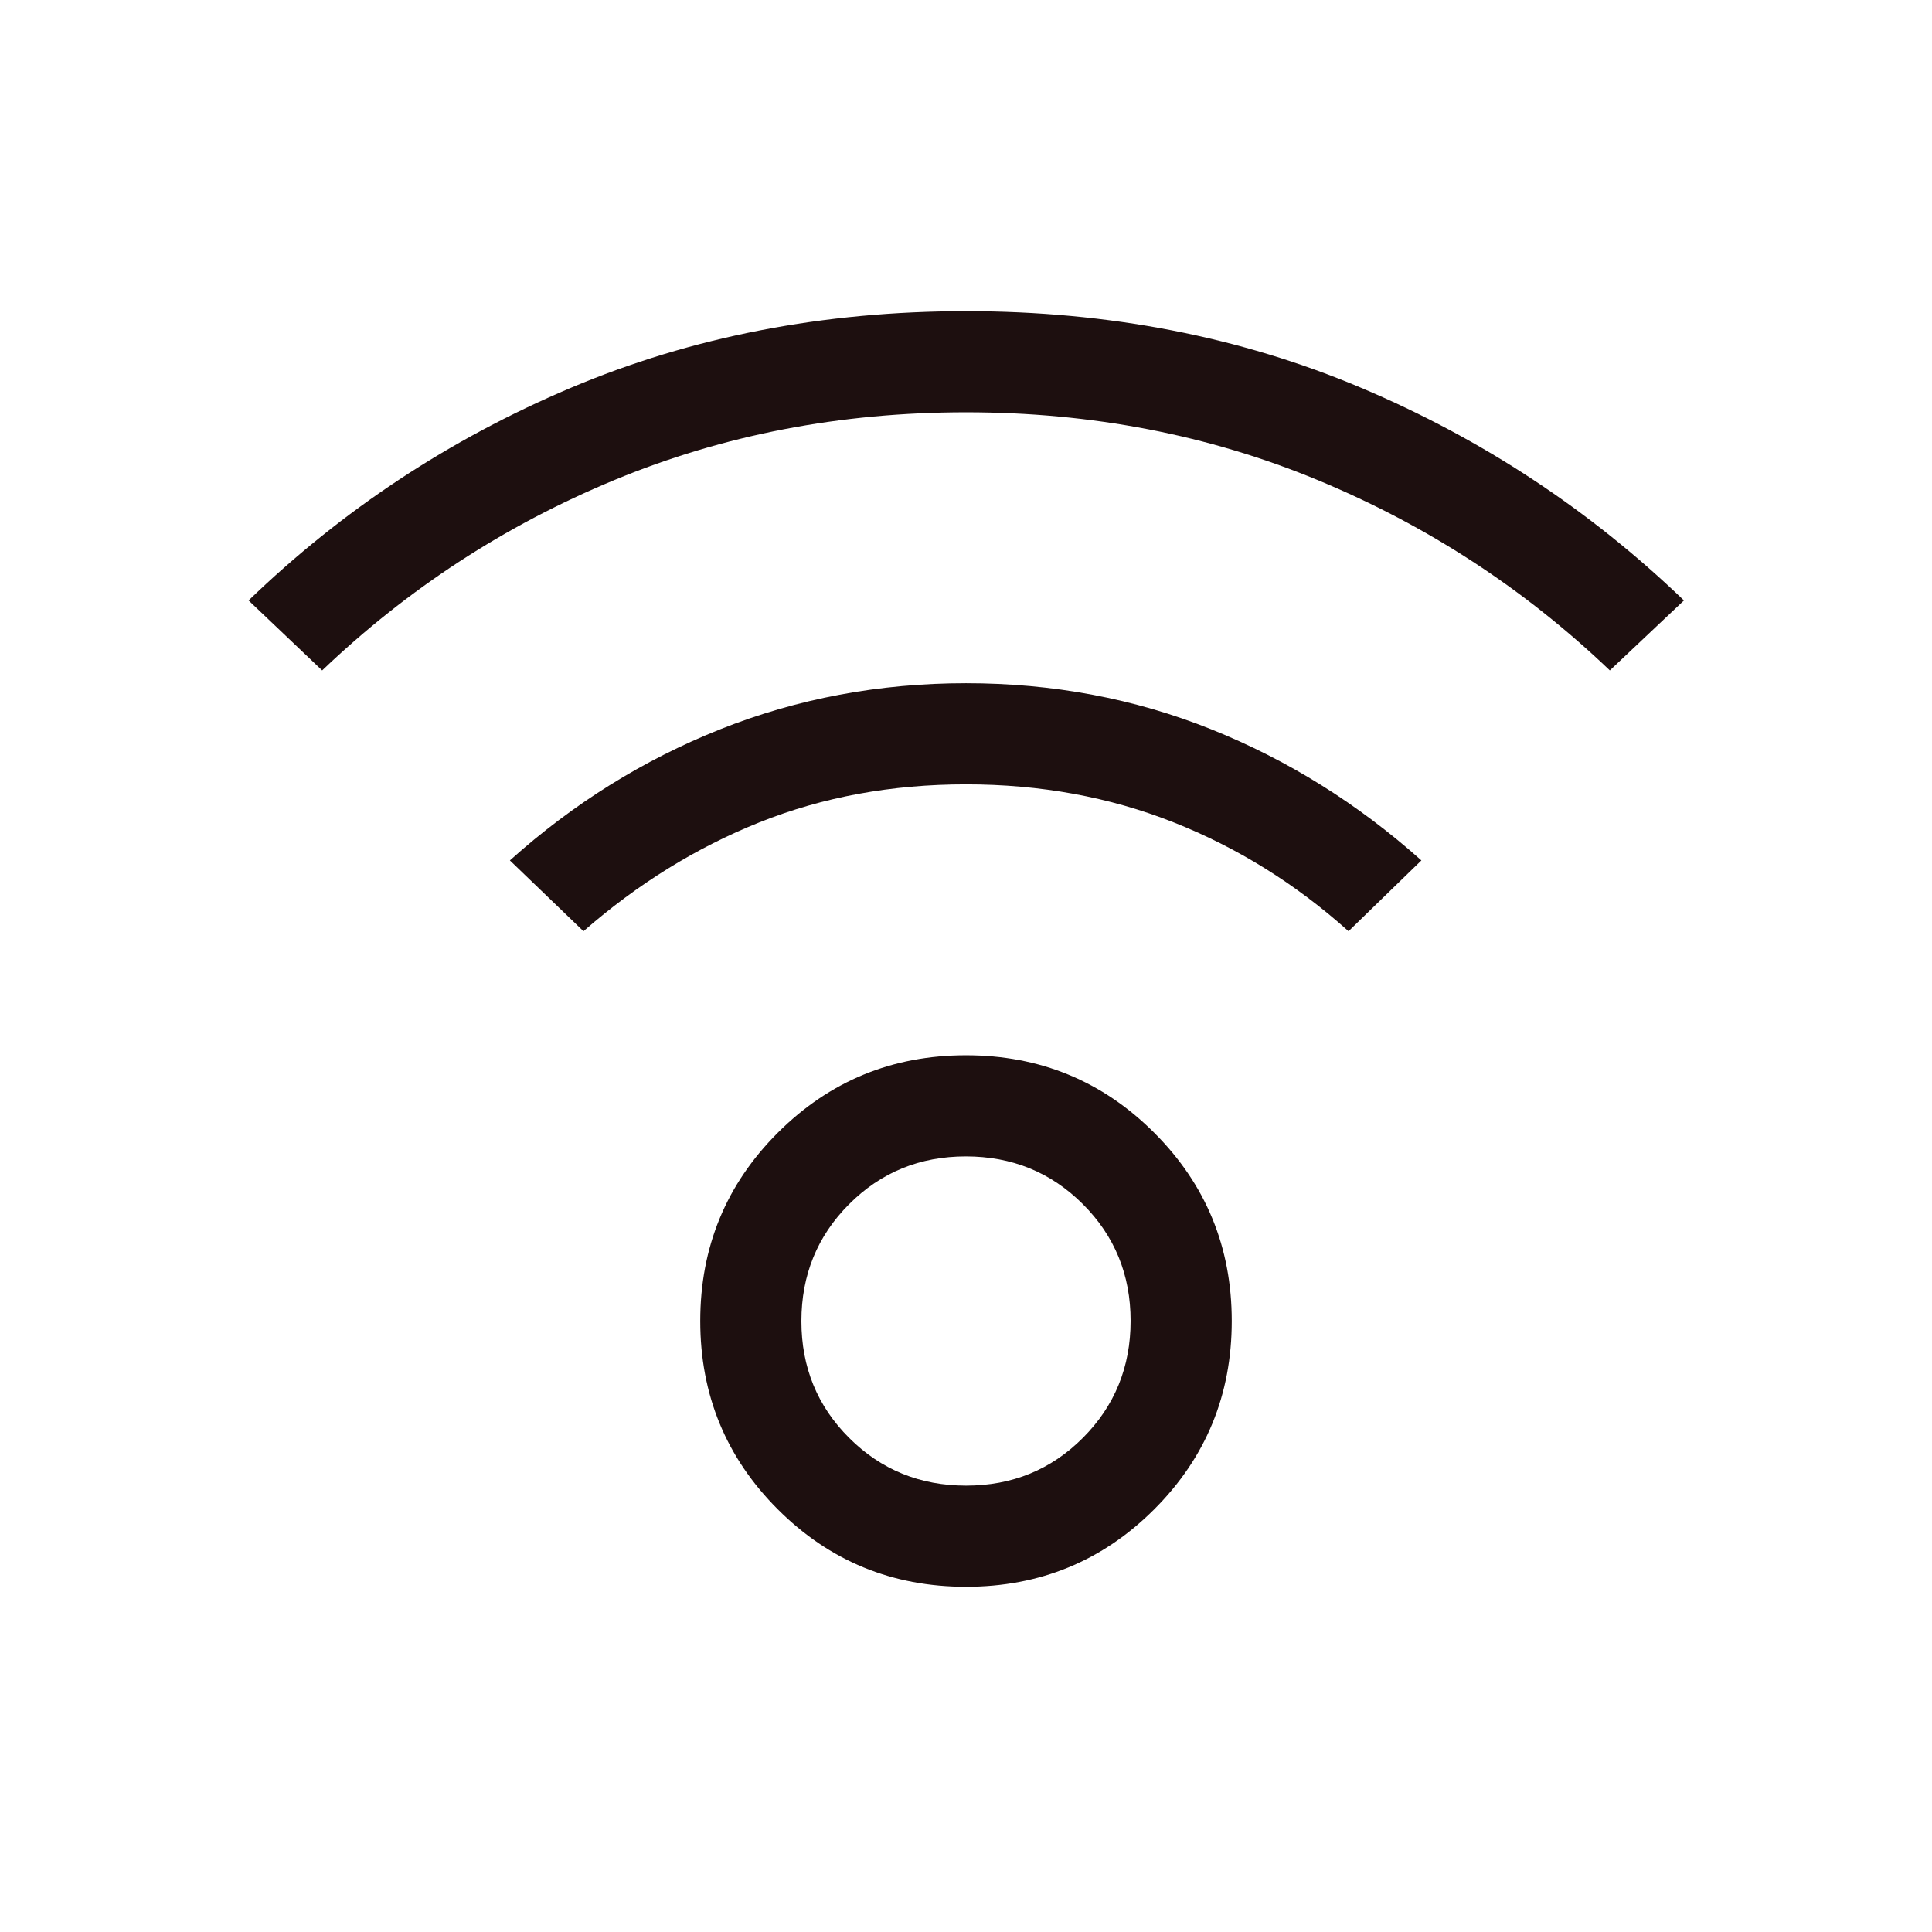
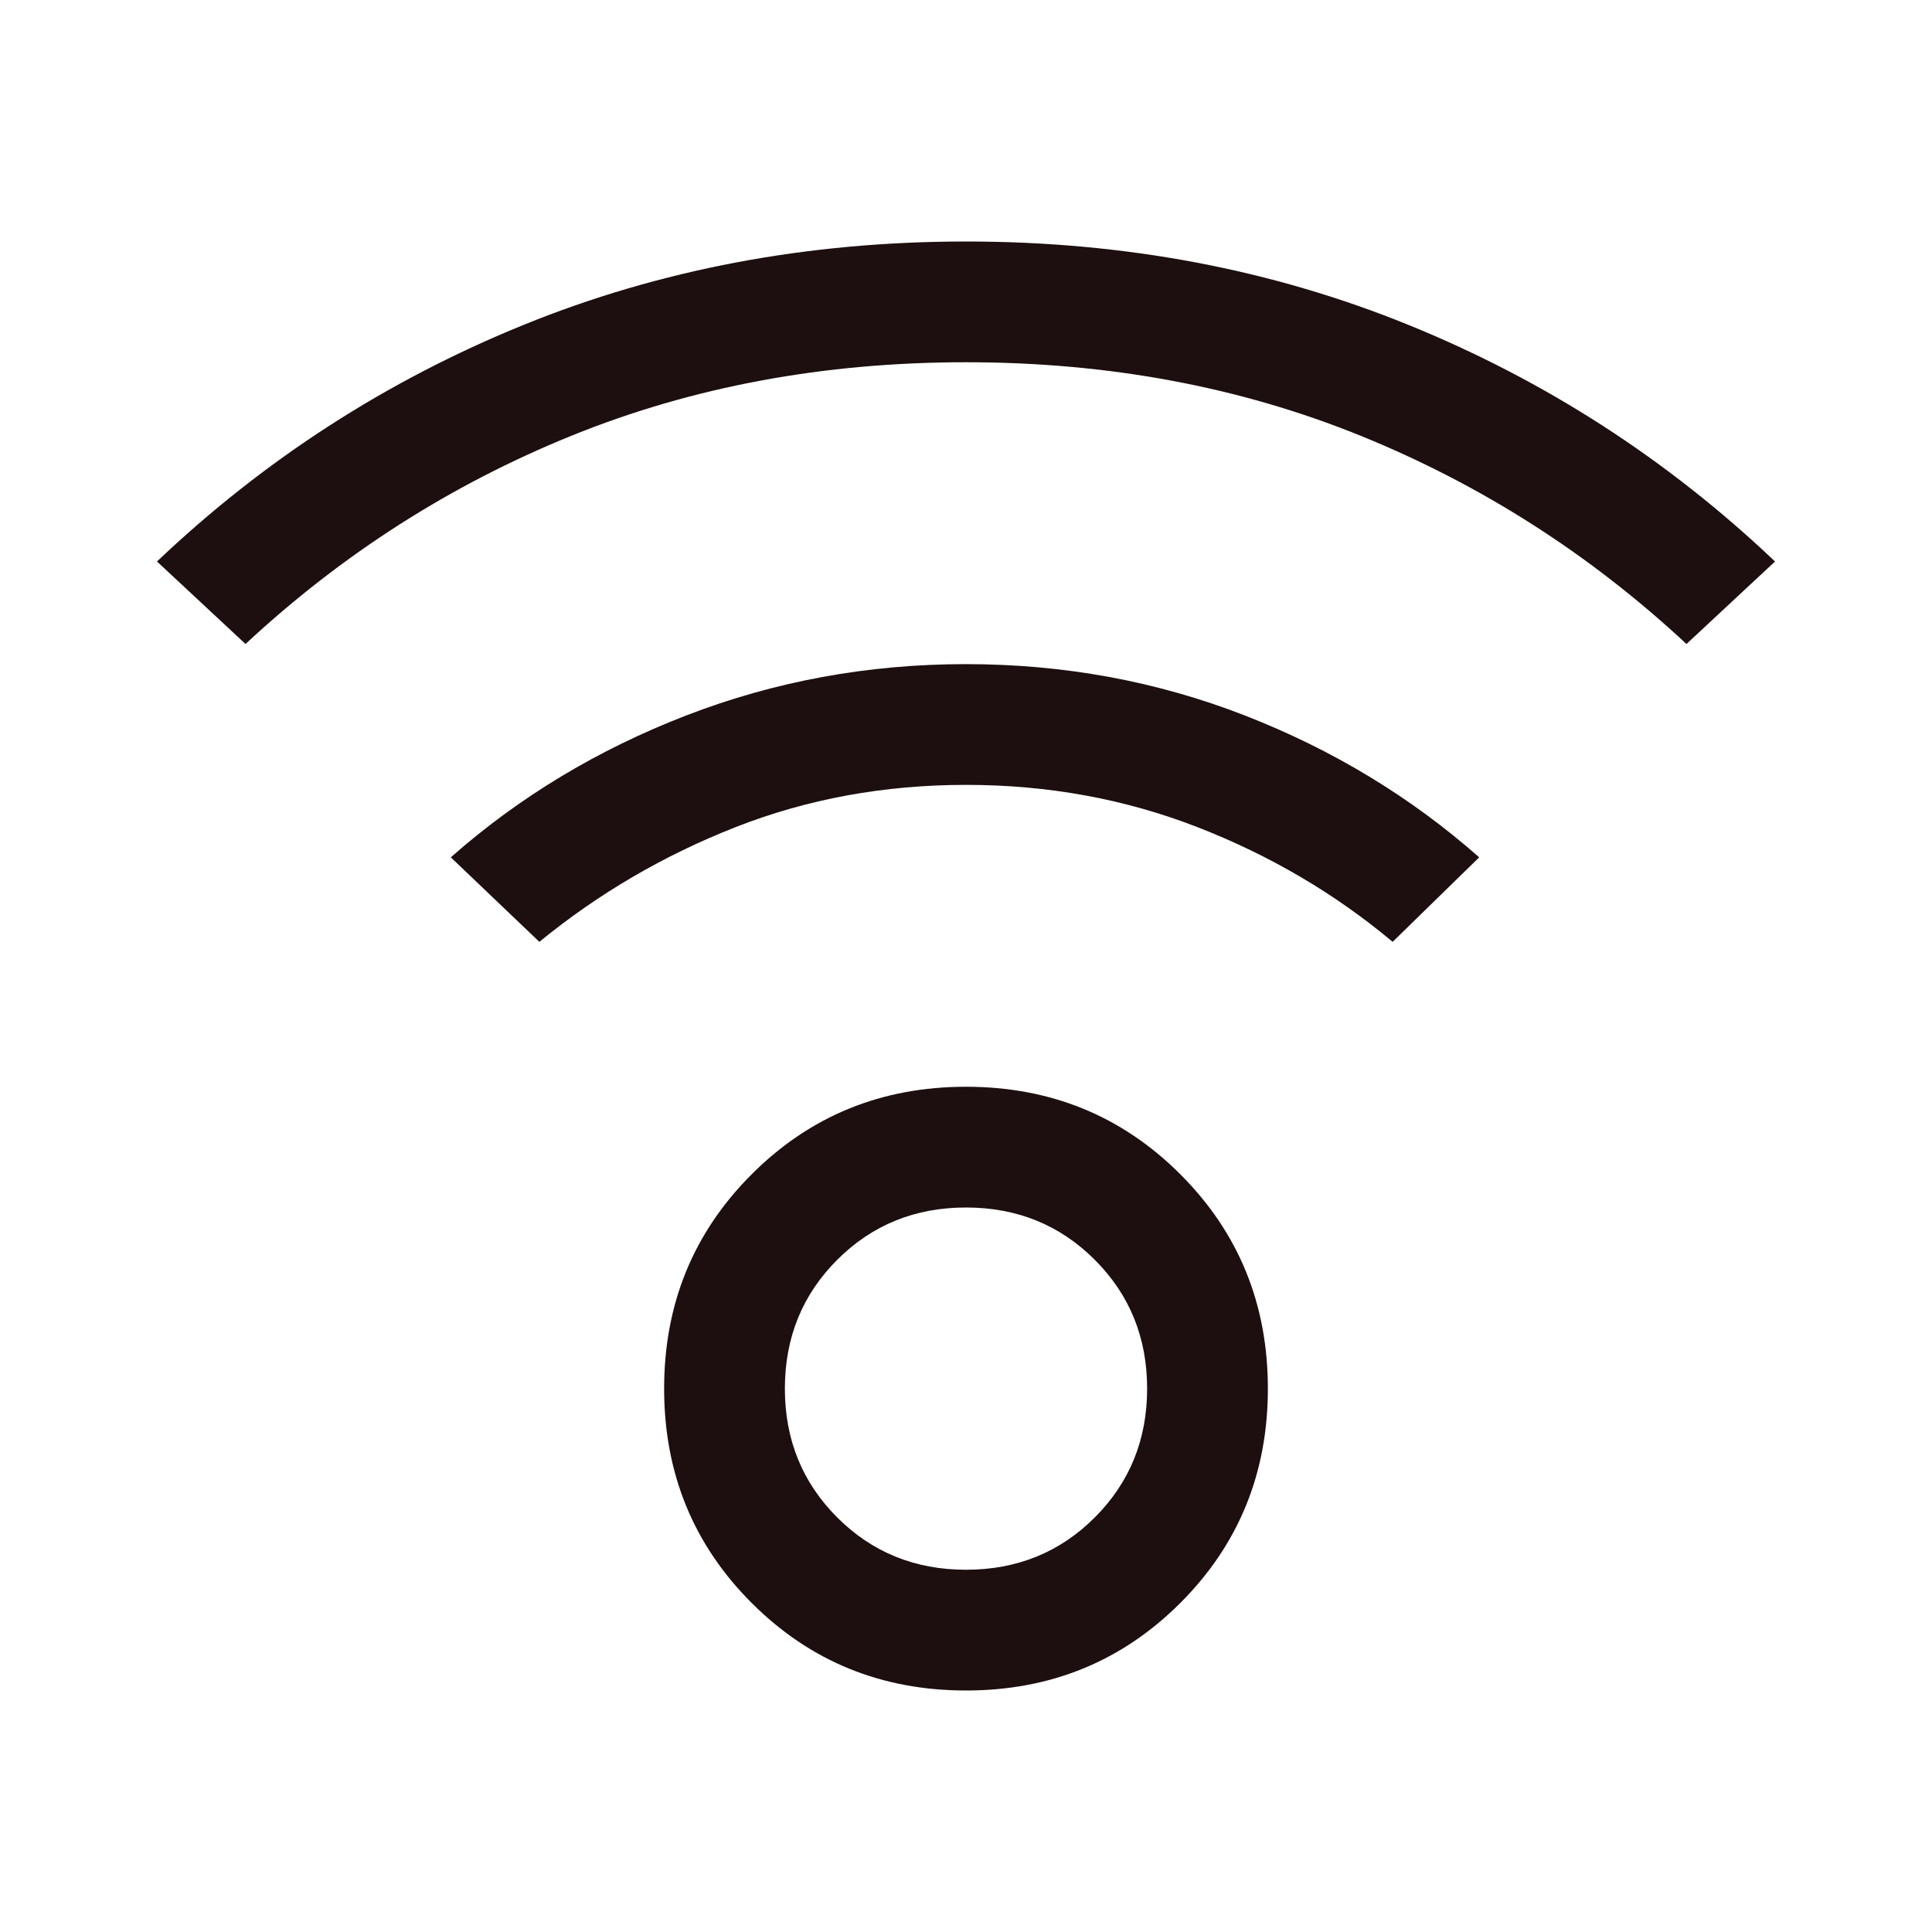
- <svg xmlns="http://www.w3.org/2000/svg" height="21px" viewBox="0 -960 960 960" width="21px" fill="#1d0f0f">
-   <path d="M480-171.54q-55.02 0-93.54-38.51-38.51-38.52-38.51-93.54 0-55.03 38.51-93.54 38.52-38.51 93.54-38.51t93.54 38.51q38.51 38.51 38.51 93.54 0 55.02-38.51 93.54-38.52 38.51-93.54 38.51Zm.06-50.26q34.35 0 58.04-23.75 23.69-23.75 23.69-58.1t-23.75-58.04q-23.75-23.7-58.1-23.7t-58.04 23.76q-23.69 23.75-23.69 58.1t23.75 58.04q23.75 23.69 58.1 23.69ZM160.08-626.87l-36.56-34.77q69.94-67.51 160.08-105.63 90.14-38.11 196.4-38.11t196.4 38.11q90.14 38.12 160.34 105.63l-36.82 34.77q-63.72-60.85-145.08-94.55-81.35-33.71-174.84-33.71-93.49 0-174.84 33.71-81.36 33.7-145.08 94.55Zm510 129.59q-39.34-35.26-86.99-54.12-47.65-18.86-103.09-18.86-55.44 0-102.59 18.86-47.15 18.86-87.49 54.12l-36.56-35.18q47.13-42.31 104.58-65.18 57.44-22.87 122.08-22.87 64.65 0 121.76 22.87 57.12 22.87 104.5 65.18l-36.2 35.18ZM480-303.59Z" />
+ <svg xmlns="http://www.w3.org/2000/svg" height="20px" viewBox="0 -960 960 960" width="20px" fill="#1d0f0f">
+   <path d="M480-120q-63 0-106.5-43.5T330-270q0-63 43.5-106.5T480-420q63 0 106.5 43.5T630-270q0 63-43.5 106.5T480-120Zm0-60q38 0 64-26t26-64q0-38-26-64t-64-26q-38 0-64 26t-26 64q0 38 26 64t64 26ZM122-640l-44-41q80-76 182-117.5T480-840q118 0 220 41.5T882-681l-44 41q-72-67-162-103.5T480-780q-106 0-196 36.5T122-640Zm570 148q-43-36-97-57t-115-21q-61 0-114.5 21T268-492l-44-42q51-45 117-70.5T480-630q73 0 138.5 25.5T735-534l-43 42ZM480-270Z" />
</svg>
